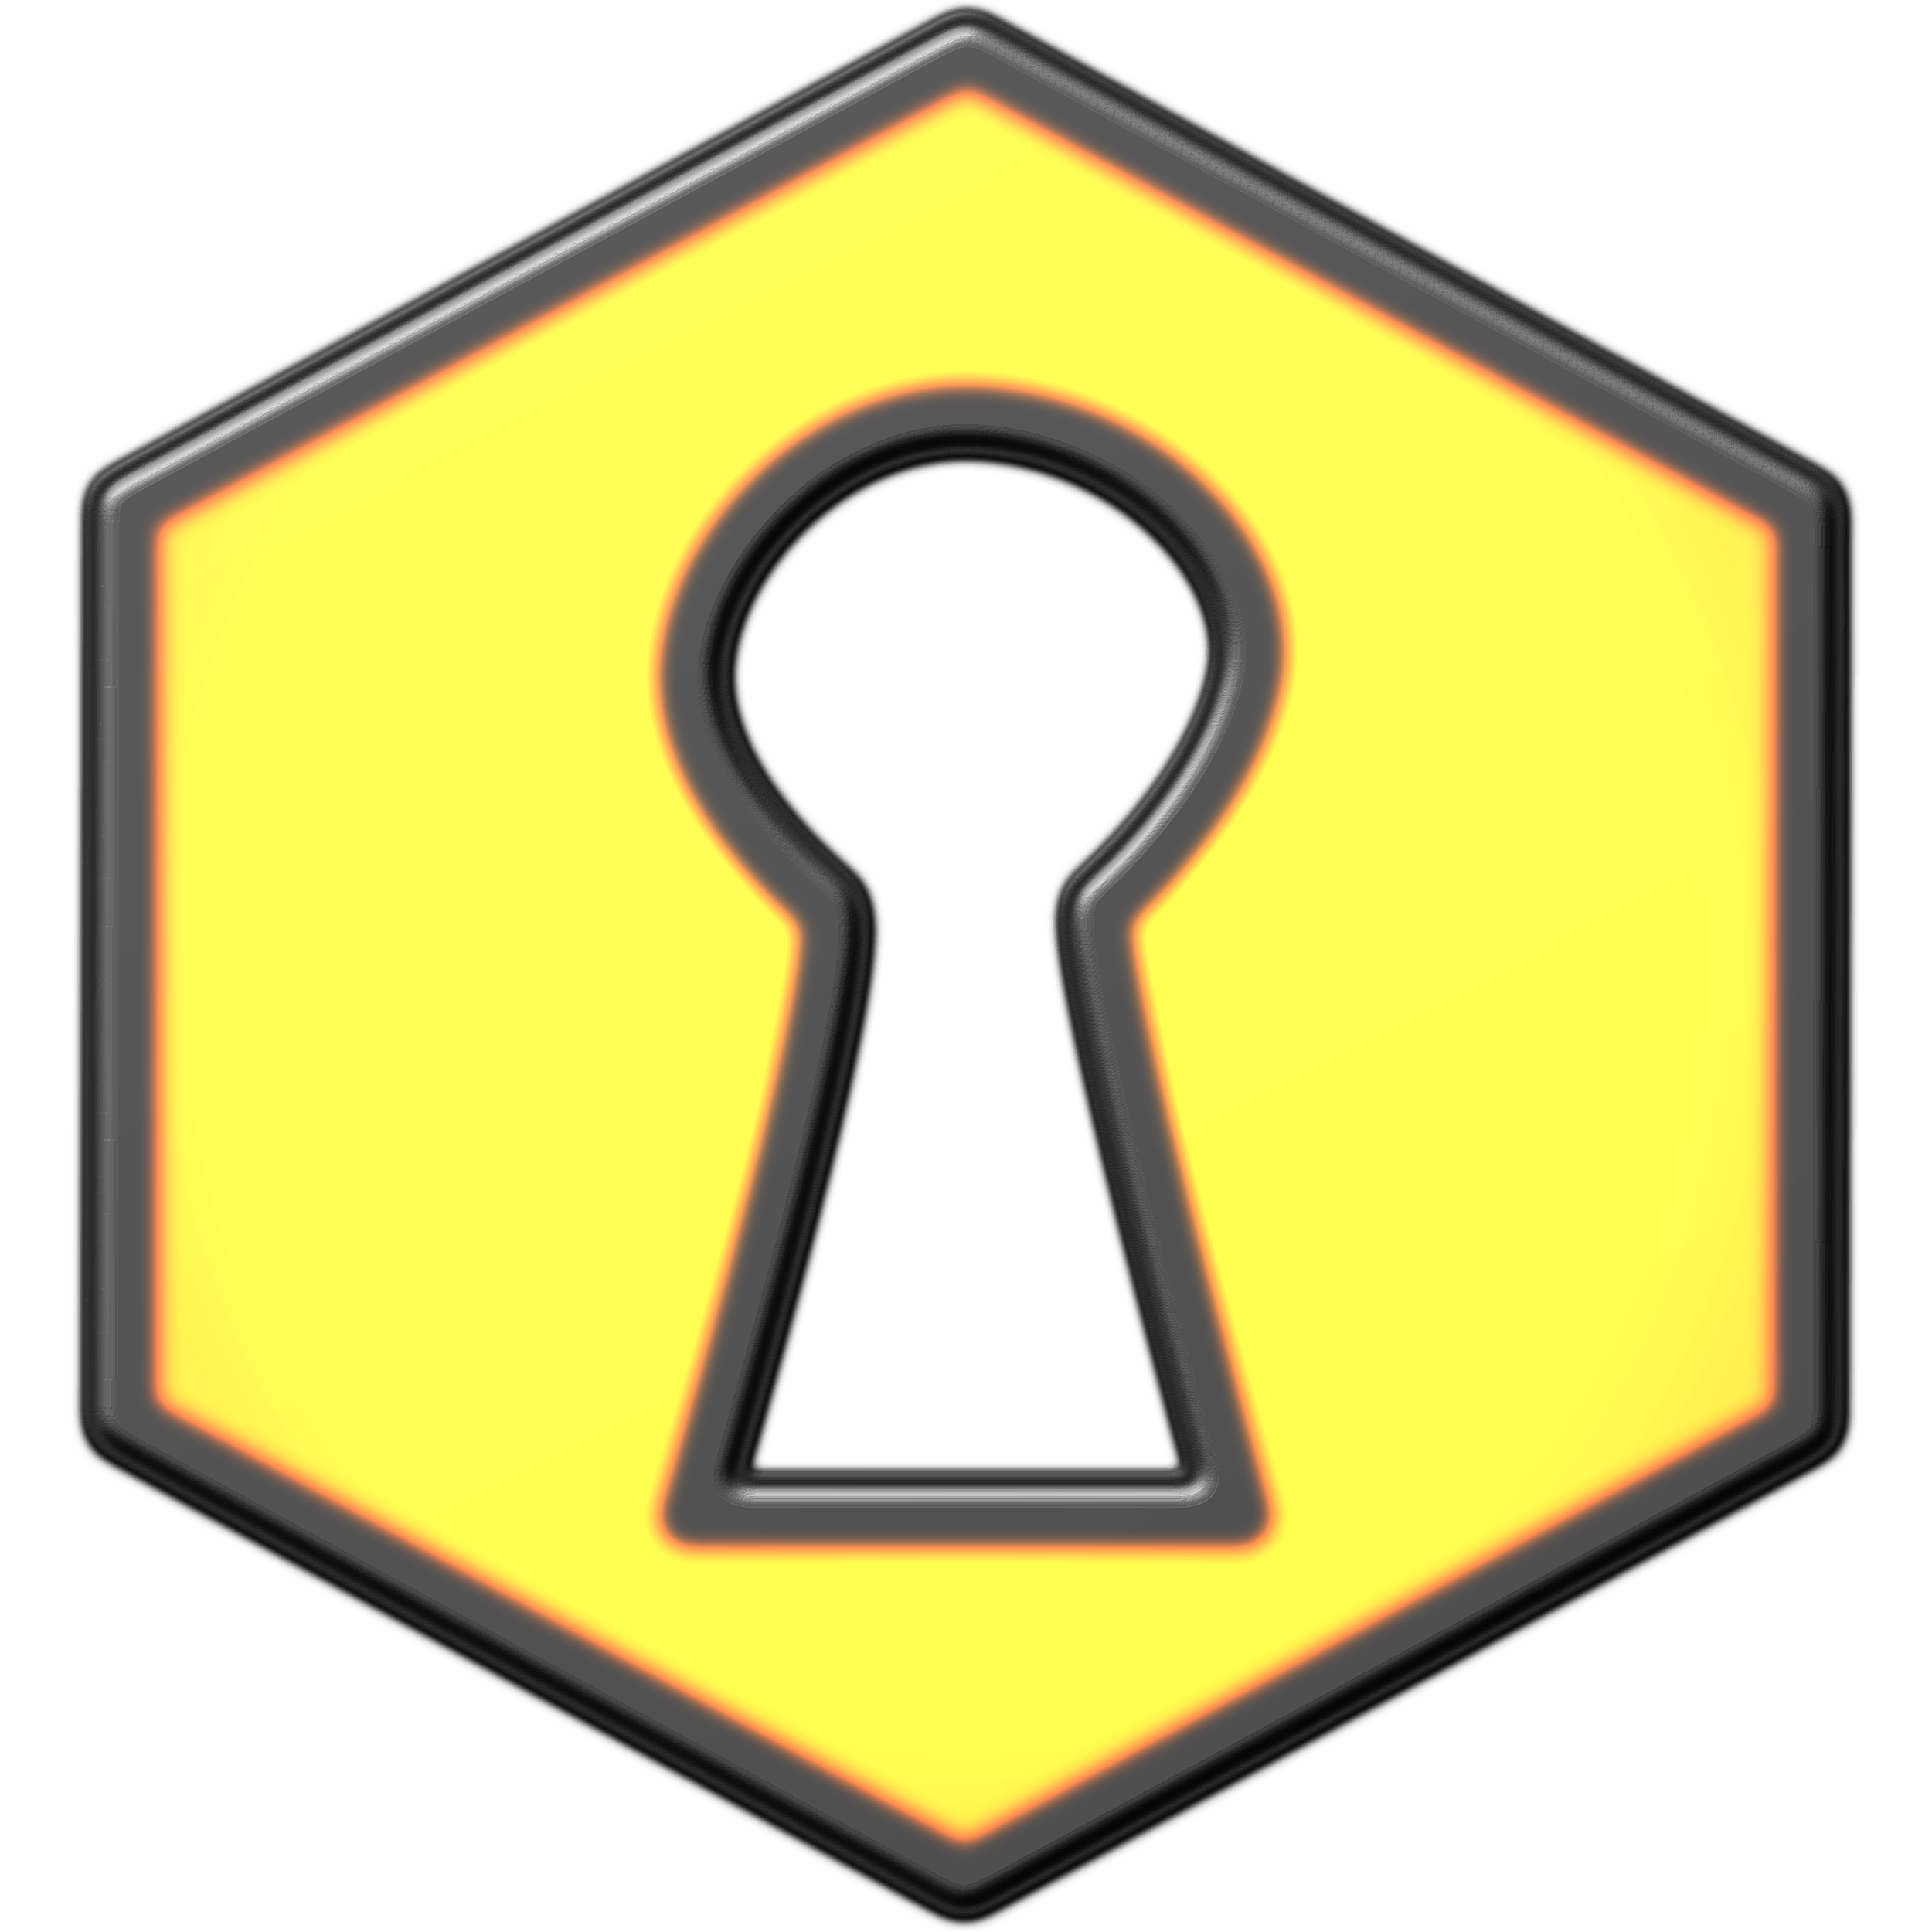
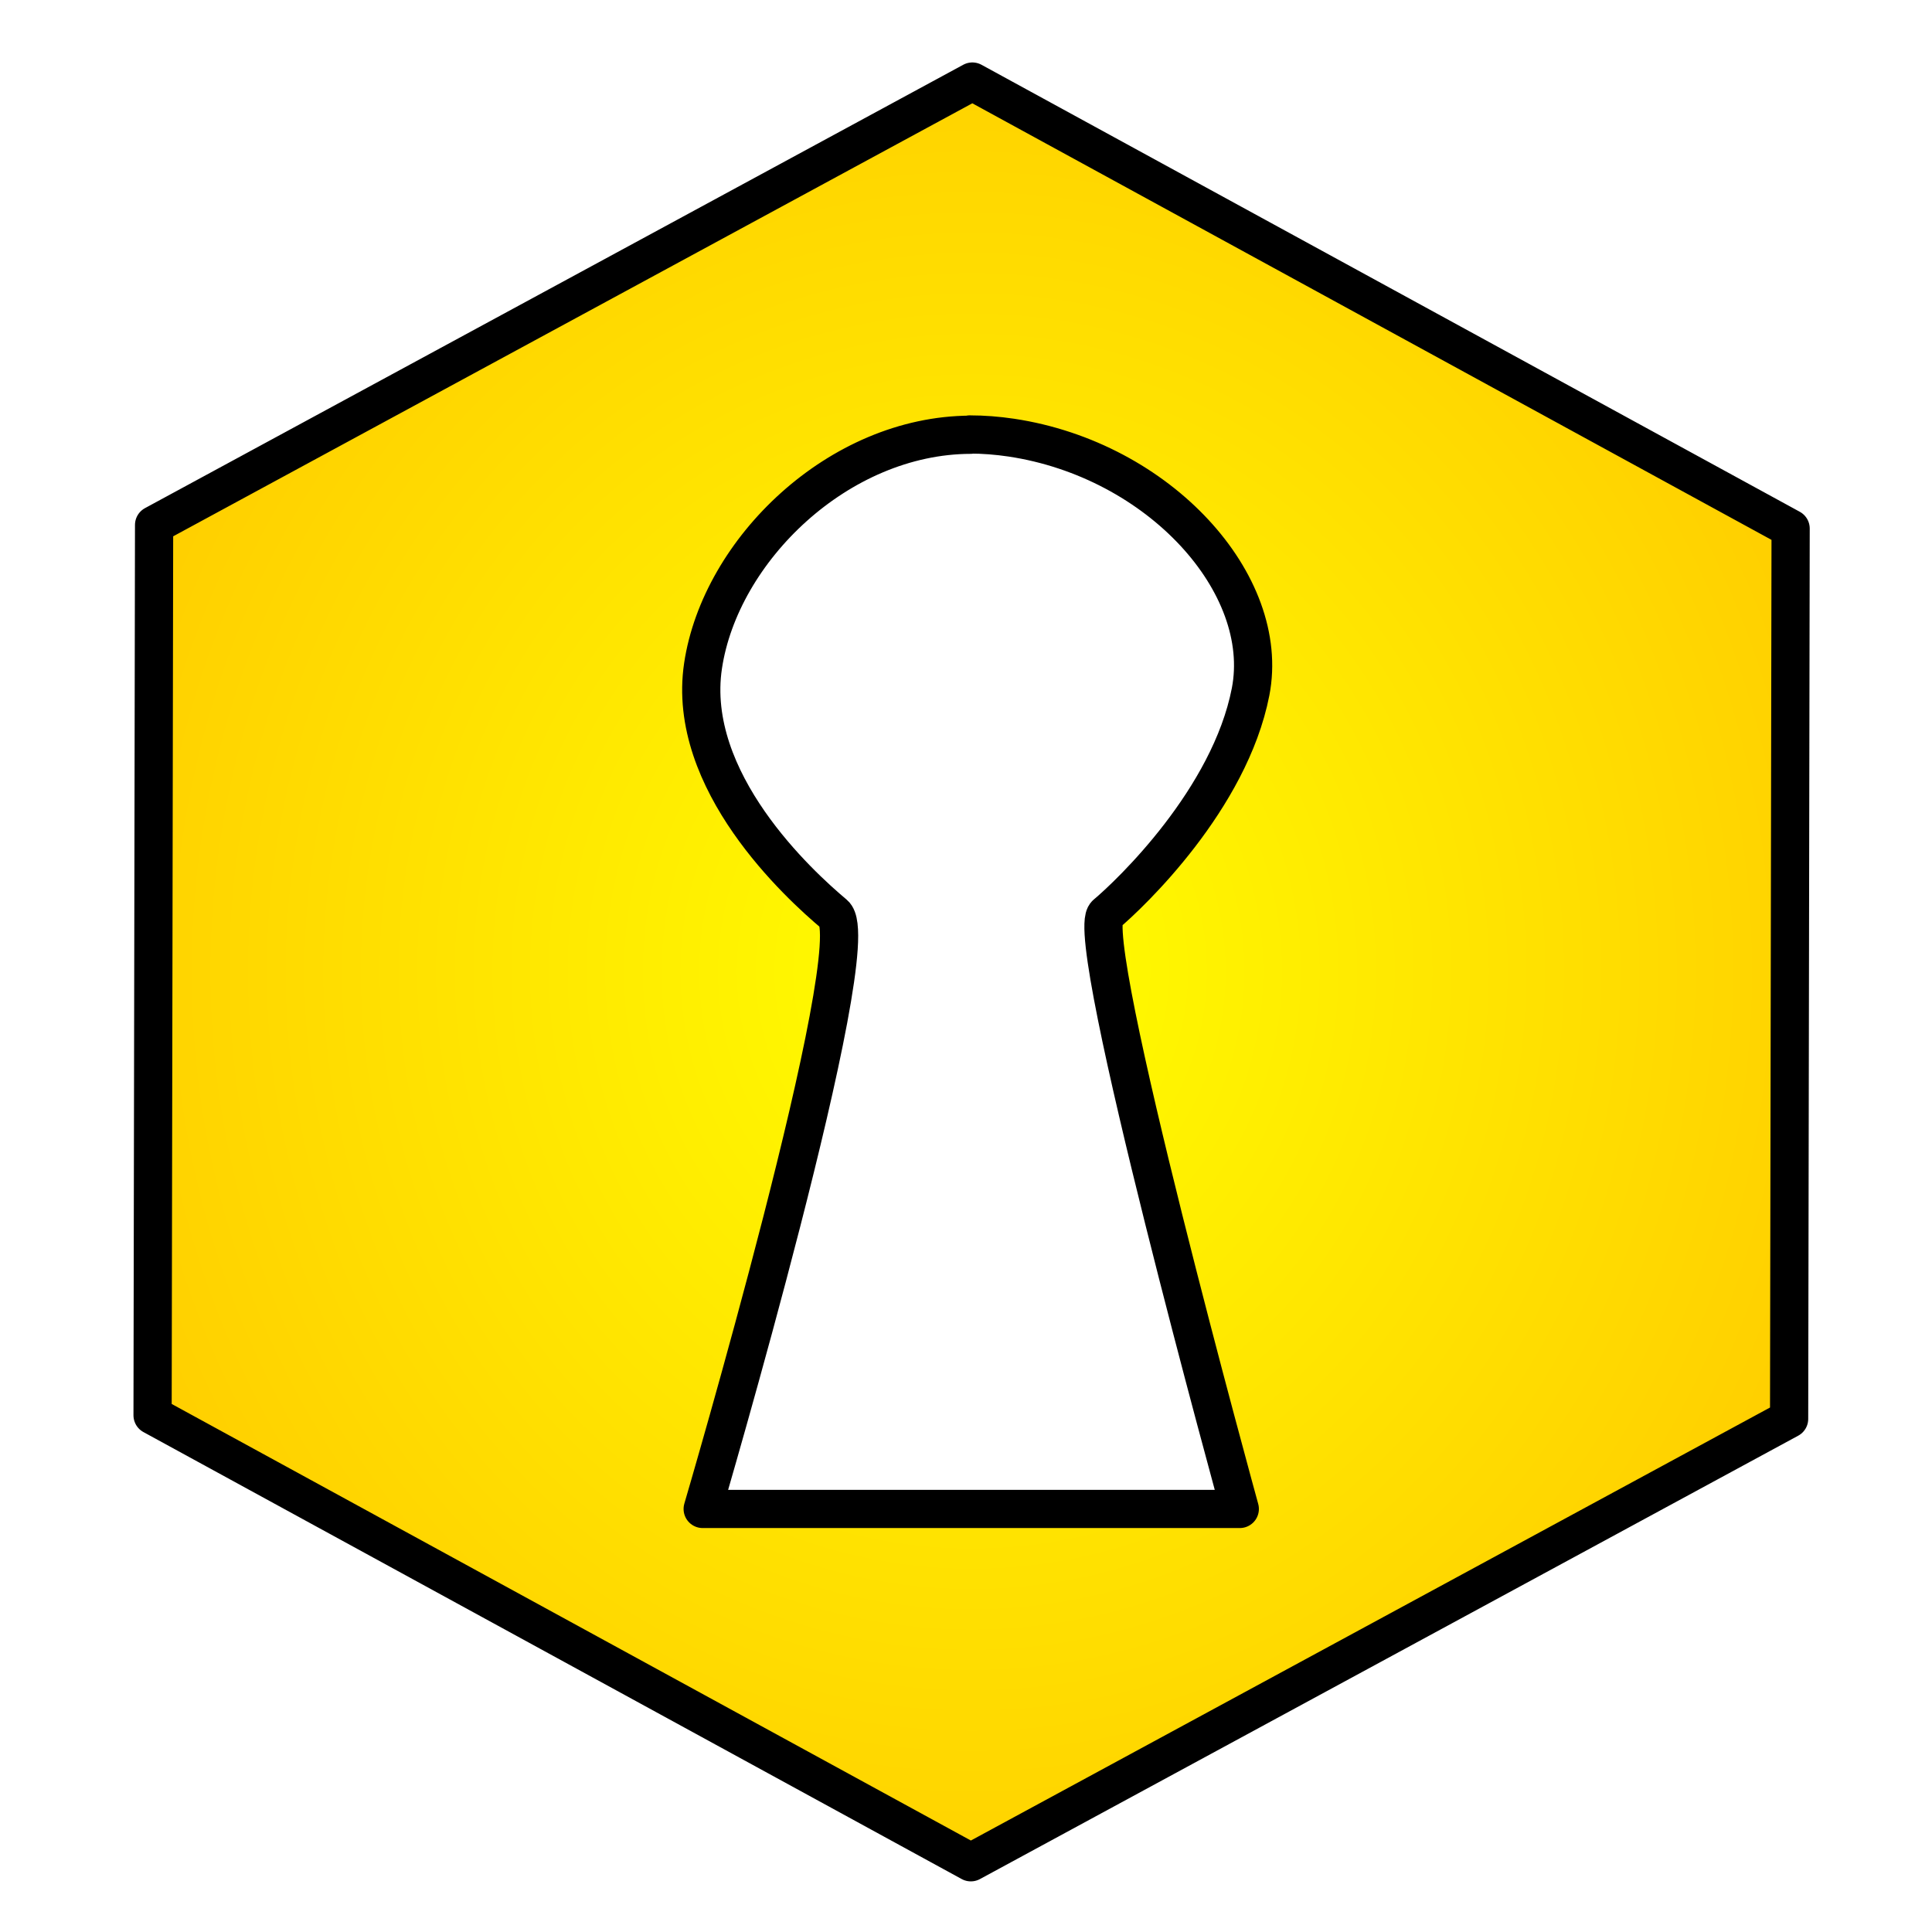
- <svg xmlns="http://www.w3.org/2000/svg" xmlns:xlink="http://www.w3.org/1999/xlink" viewBox="0 0 500 500" height="500" width="500">
+ <svg xmlns="http://www.w3.org/2000/svg" height="38" width="38" version="1.1" viewBox="0 0 38 38">
  <defs>
-     <linearGradient id="a">
-       <stop offset="0" stop-color="#ffab00" />
-       <stop offset=".206" stop-color="orange" />
-       <stop offset=".247" stop-color="#ffab00" />
-       <stop offset="1" stop-color="#f80" />
-     </linearGradient>
-     <radialGradient spreadMethod="pad" r="60%" fy="50%" fx="50%" id="b" xlink:href="#a" />
-     <filter id="c" color-interpolation-filters="sRGB">
-       <feGaussianBlur stdDeviation="3" result="result1" />
-       <feBlend in="result1" mode="multiply" result="result5" in2="result1" />
-       <feGaussianBlur stdDeviation="1" result="result6" in="result5" />
-       <feComposite operator="xor" in="result6" in2="result5" result="result8" />
-       <feComposite in2="result8" operator="xor" result="fbSourceGraphic" in="result6" />
-       <feSpecularLighting specularExponent="55" specularConstant="2.2" surfaceScale="2" lighting-color="#FFF" result="result1" in="fbSourceGraphic">
-         <fePointLight z="20000" y="-10000" x="-5000" />
-       </feSpecularLighting>
-       <feComposite operator="in" result="result2" in="result1" in2="fbSourceGraphic" />
-       <feComposite in2="result2" k3="1" k2="2" operator="arithmetic" result="result4" in="fbSourceGraphic" />
-       <feComposite result="result91" operator="in" in="result4" in2="result4" />
-       <feBlend in2="result91" mode="darken" />
-     </filter>
+     <radialGradient id="a" gradientUnits="userSpaceOnUse" cx="261" cy="240" r="341" gradientTransform="matrix(1.3 .000949 -.00102 1.4 -89.2 -86.2)">
+       <stop stop-color="#ff0" offset="0" />
+       <stop stop-color="#fa0" offset="1" />
+     </radialGradient>
  </defs>
-   <path transform="matrix(.95665 0 0 .95665 10.837 10.837)" d="M250.418 3.158L23.301 126.238l-.42 246.84 226.701 123.764 227.117-123.08.42-246.84zm-.711 97.865v.006c3.78 0 7.604.297 11.457.875 41.101 6.166 72.183 40.64 66.384 70.457-5.798 29.816-33.28 55.978-40.085 61.672-6.805 5.695 37.096 164.944 37.096 164.944h-149.12s46.181-156.802 36.486-164.944c-9.695-8.142-41.197-36.872-36.388-68.935 4.81-32.064 37.627-63.975 74.17-64.074z" fill="url(#b)" stroke="#000" stroke-width="15.68" stroke-linecap="round" stroke-linejoin="round" filter="url(#c)" />
+   <path stroke-linejoin="round" d="m250 3.16-227 123-0.42 247 227 124 227-123 0.42-247zm-0.711 97.9v0.006c3.78 0 7.6 0.297 11.5 0.875 41.1 6.17 72.2 40.6 66.4 70.5-5.8 29.8-33.3 56-40.1 61.7s37.1 165 37.1 165h-149s46.2-157 36.5-165c-9.7-8.14-41.2-36.9-36.4-68.9 4.81-32.1 37.6-64 74.2-64.1z" transform="matrix(.0709 0 0 .0709 1.4 1.38)" stroke="#000" stroke-linecap="round" stroke-width="10.6" fill="url(#a)" />
</svg>
